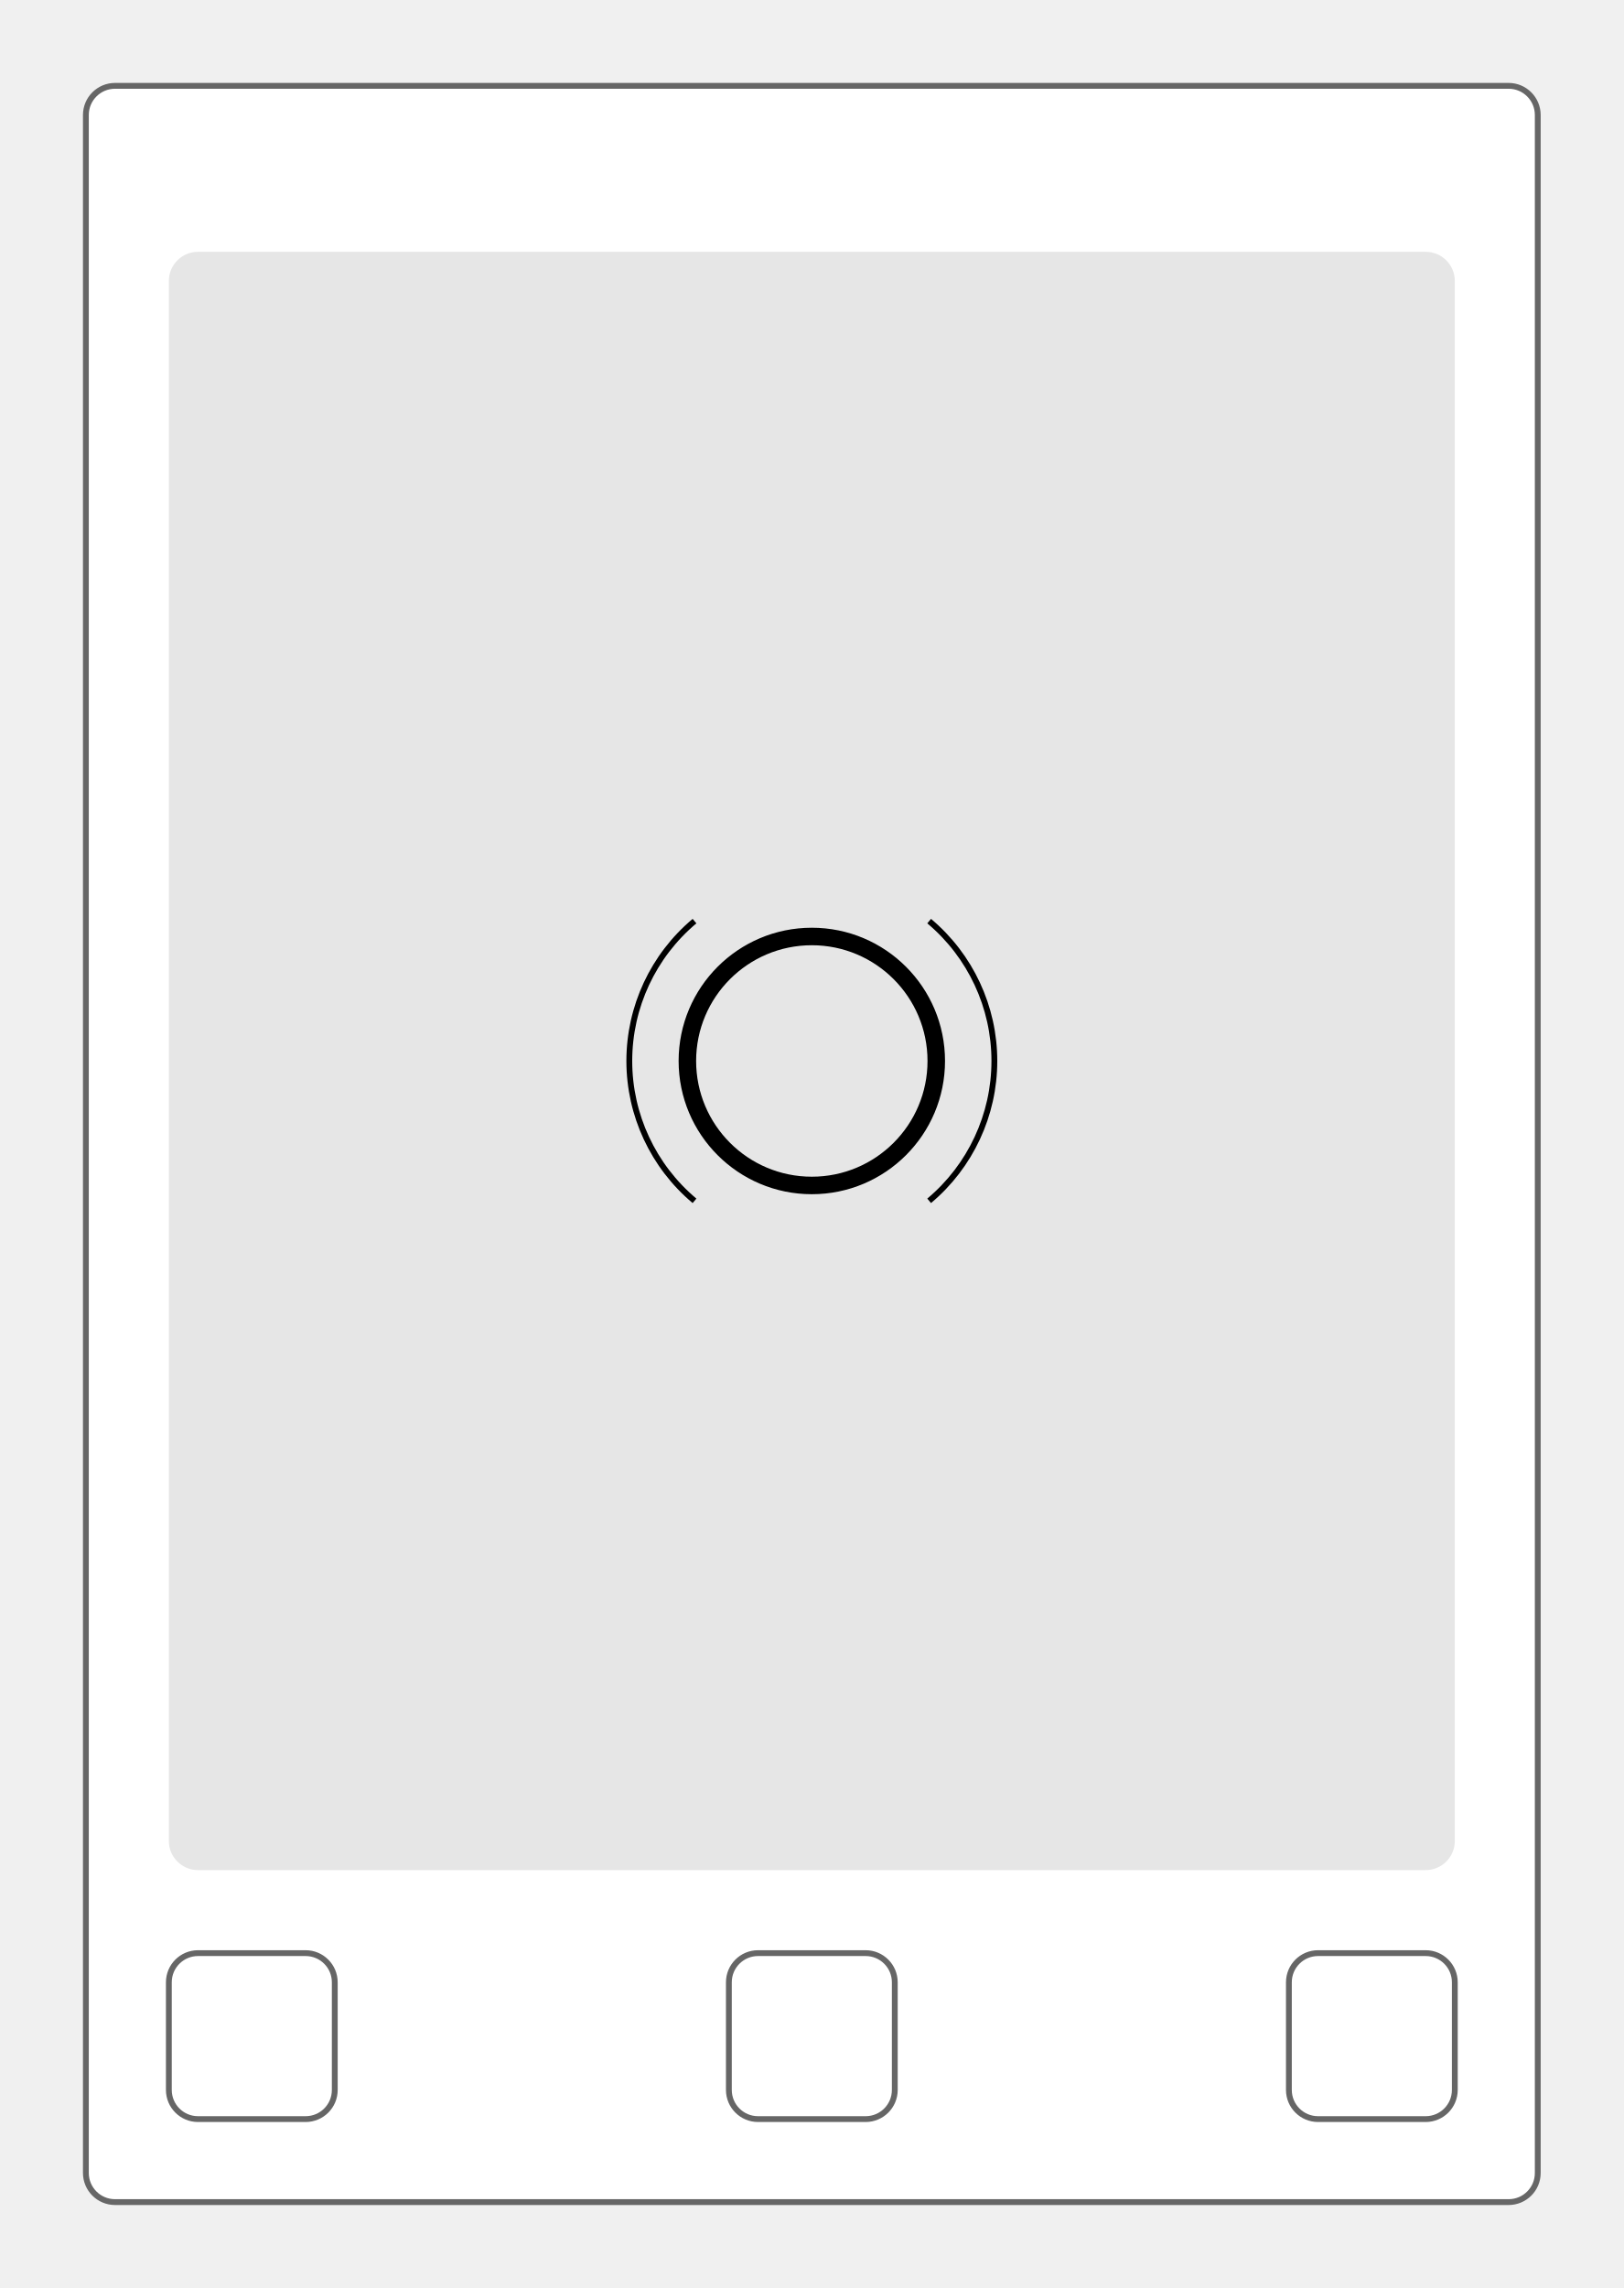
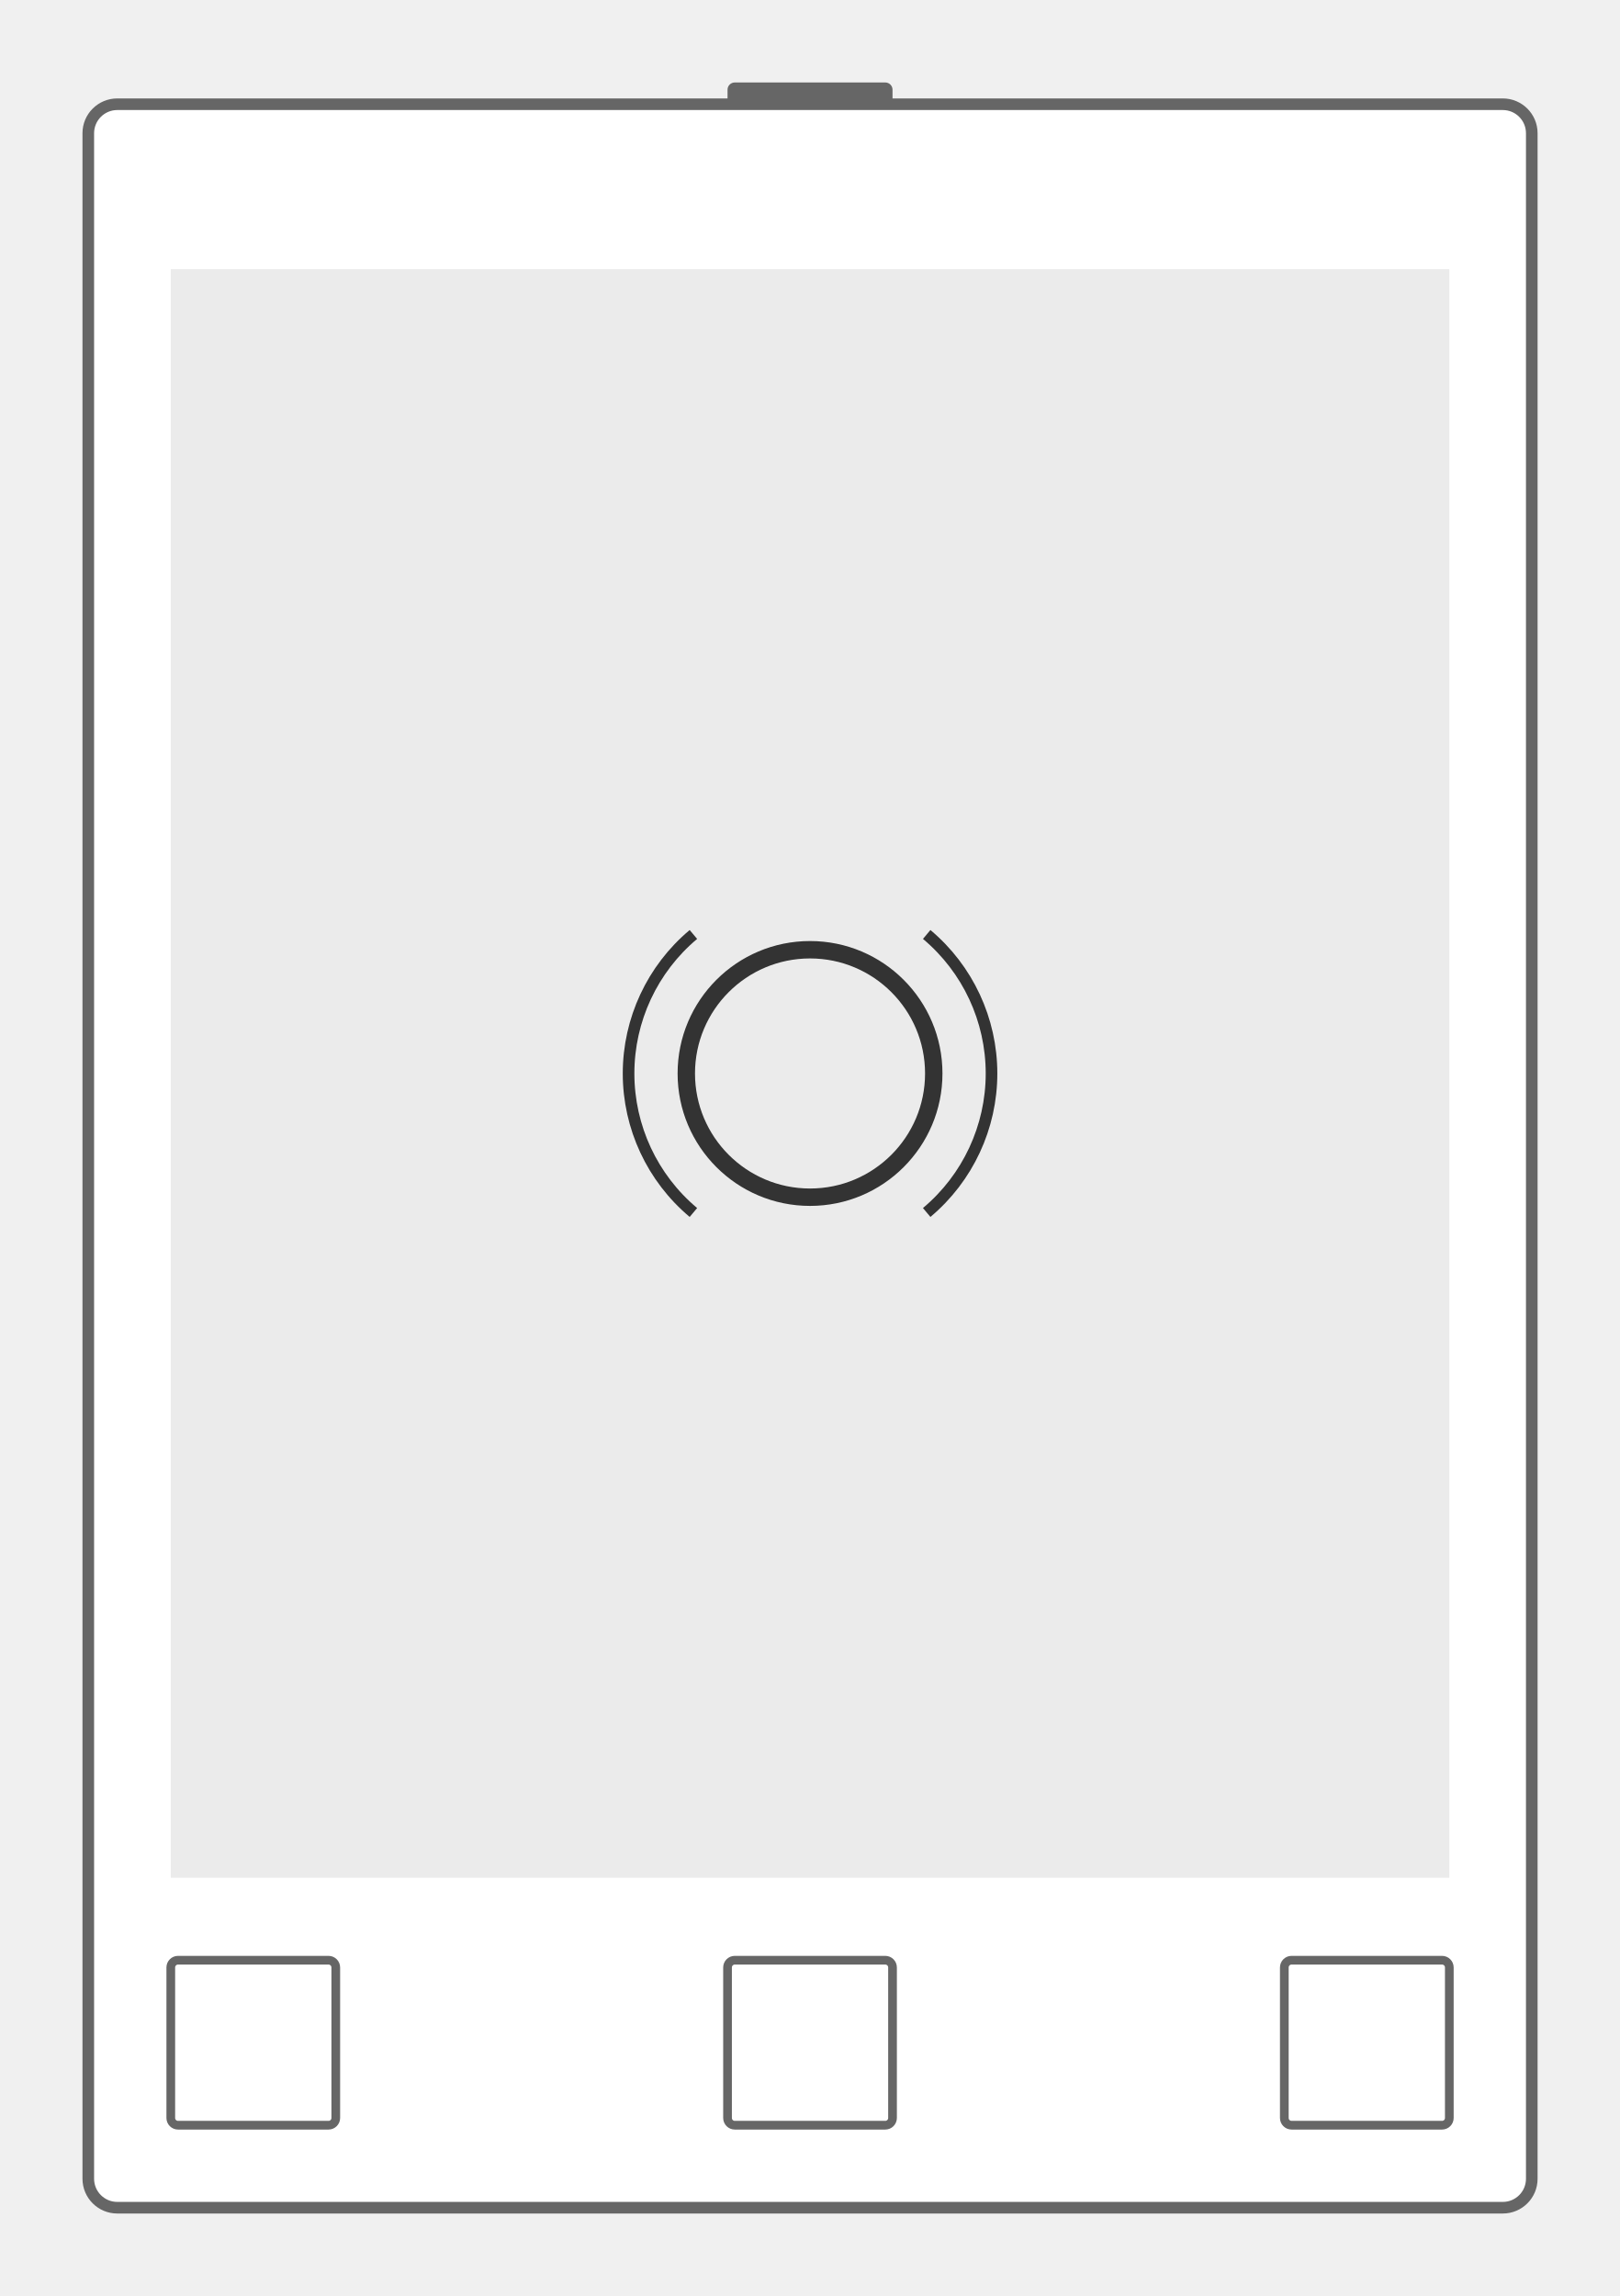
- <svg xmlns="http://www.w3.org/2000/svg" viewBox="0 0 73.973 104.2" height="104.2" width="73.973" xml:space="preserve" id="svg2" version="1.1">
+ <svg xmlns="http://www.w3.org/2000/svg" viewBox="0 0 74.227 105.2" height="105.2" width="74.227" xml:space="preserve" id="svg2" version="1.1">
  <defs id="defs6" />
-   <g transform="matrix(1.333333,0,0,-1.333333,0,104.2)" id="g10">
-     <g transform="translate(72,6.152)" id="g12">
-       <g transform="translate(-69.066,-3.218)" id="g14">
+   <g transform="matrix(1.333333,0,0,-1.333333,0,105.2)" id="g10">
+     <g transform="translate(72,6.9)" id="g12">
+       <g transform="translate(-68.966,-3.866)" id="g14">
        <g id="g16">
          <g id="g18">
            <g id="g20">
-               <path id="path22" style="fill:#ffffff;fill-opacity:1;fill-rule:nonzero;stroke:#666666;stroke-width:0.199;stroke-linecap:butt;stroke-linejoin:miter;stroke-miterlimit:10;stroke-dasharray:none;stroke-opacity:1" d="m 0,0.996 v 70.292 c 0,0.55 0.446,0.996 0.996,0.996 h 47.614 c 0.55,0 0.996,-0.446 0.996,-0.996 V 0.996 C 49.607,0.446 49.161,0 48.611,0 H 0.996 C 0.446,0 0,0.446 0,0.996 Z" />
+               <g id="g22">
+                 <g id="g24">
+                   <path id="path26" style="fill:#666666;fill-opacity:1;fill-rule:nonzero;stroke:none" d="m 27.389,73.032 h -5.172 c -0.138,0 -0.249,-0.112 -0.249,-0.249 v -1.494 c 0,-0.138 0.112,-0.249 0.249,-0.249 h 5.172 c 0.138,0 0.249,0.112 0.249,0.249 v 1.494 c 0,0.138 -0.112,0.249 -0.249,0.249 z" />
+                 </g>
+                 <g id="g28">
+                   <g transform="scale(-1)" id="g30">
+                     <g id="g32" />
+                     <g transform="rotate(180,-34.483,-1.933)" id="g34">
+                       <g id="g36" />
+                       <g transform="translate(24.803,72.035)" id="g38" />
+                       <g transform="translate(-68.966,-3.866)" id="g40" />
+                     </g>
+                   </g>
+                 </g>
+               </g>
+               <g id="g42">
+                 <path id="path44" style="fill:#ffffff;fill-opacity:1;fill-rule:nonzero;stroke:#666666;stroke-width:0.399;stroke-linecap:butt;stroke-linejoin:miter;stroke-miterlimit:10;stroke-dasharray:none;stroke-opacity:1" d="m 0,0.996 v 70.292 c 0,0.55 0.446,0.996 0.996,0.996 h 47.614 c 0.55,0 0.996,-0.446 0.996,-0.996 V 0.996 C 49.607,0.446 49.161,0 48.611,0 H 0.996 C 0.446,0 0,0.446 0,0.996 Z" />
+               </g>
+               <g id="g46">
+                 <path id="path48" style="fill:#ebebeb;fill-opacity:1;fill-rule:nonzero;stroke:none" d="M 2.835,11.339 V 66.615 H 46.772 V 11.339 Z" />
+                 <g id="g50" />
+                 <g id="g52" />
+               </g>
+               <g id="g54" />
+               <g id="g56">
+                 <g id="g58">
+                   <path id="path60" style="fill:none;stroke:#666666;stroke-width:0.299;stroke-linecap:butt;stroke-linejoin:miter;stroke-miterlimit:10;stroke-dasharray:none;stroke-opacity:1" d="M 8.255,8.505 H 3.084 c -0.138,0 -0.249,-0.112 -0.249,-0.249 V 3.084 c 0,-0.138 0.112,-0.249 0.249,-0.249 h 5.172 c 0.138,0 0.249,0.112 0.249,0.249 v 5.172 c 0,0.138 -0.112,0.249 -0.249,0.249 z" />
+                 </g>
+                 <g id="g62">
+                   <g transform="scale(-1)" id="g64">
+                     <g id="g66" />
+                     <g transform="rotate(180,-34.483,-1.933)" id="g68">
+                       <g id="g70" />
+                       <g transform="translate(5.67,5.67)" id="g72" />
+                       <g transform="translate(-68.966,-3.866)" id="g74" />
+                     </g>
+                   </g>
+                 </g>
+               </g>
+               <g id="g76">
+                 <g id="g78">
+                   <path id="path80" style="fill:none;stroke:#666666;stroke-width:0.299;stroke-linecap:butt;stroke-linejoin:miter;stroke-miterlimit:10;stroke-dasharray:none;stroke-opacity:1" d="m 27.389,8.505 h -5.172 c -0.138,0 -0.249,-0.112 -0.249,-0.249 V 3.084 c 0,-0.138 0.112,-0.249 0.249,-0.249 h 5.172 c 0.138,0 0.249,0.112 0.249,0.249 v 5.172 c 0,0.138 -0.112,0.249 -0.249,0.249 z" />
+                 </g>
+                 <g id="g82">
+                   <g transform="scale(-1)" id="g84">
+                     <g id="g86" />
+                     <g transform="rotate(180,-34.483,-1.933)" id="g88">
+                       <g id="g90" />
+                       <g transform="translate(24.803,5.67)" id="g92" />
+                       <g transform="translate(-68.966,-3.866)" id="g94" />
+                     </g>
+                   </g>
+                 </g>
+               </g>
+               <g id="g96">
+                 <g id="g98">
+                   <path id="path100" style="fill:none;stroke:#666666;stroke-width:0.299;stroke-linecap:butt;stroke-linejoin:miter;stroke-miterlimit:10;stroke-dasharray:none;stroke-opacity:1" d="m 46.523,8.505 h -5.172 c -0.138,0 -0.249,-0.112 -0.249,-0.249 V 3.084 c 0,-0.138 0.112,-0.249 0.249,-0.249 h 5.172 c 0.138,0 0.249,0.112 0.249,0.249 v 5.172 c 0,0.138 -0.112,0.249 -0.249,0.249 z" />
+                 </g>
+                 <g id="g102">
+                   <g transform="scale(-1)" id="g104">
+                     <g id="g106" />
+                     <g transform="rotate(180,-34.483,-1.933)" id="g108">
+                       <g id="g110" />
+                       <g transform="translate(43.937,5.67)" id="g112" />
+                       <g transform="translate(-68.966,-3.866)" id="g114" />
+                     </g>
+                   </g>
+                 </g>
+               </g>
            </g>
-             <g id="g24">
-               <path id="path26" style="fill:#e6e6e6;fill-opacity:1;fill-rule:nonzero;stroke:none" d="m 2.835,12.336 v 53.283 c 0,0.55 0.446,0.996 0.996,0.996 h 41.945 c 0.55,0 0.996,-0.446 0.996,-0.996 V 12.336 c 0,-0.55 -0.446,-0.996 -0.996,-0.996 H 3.831 c -0.55,0 -0.996,0.446 -0.996,0.996 z" />
-               <g id="g28" />
-               <g id="g30" />
+             <g id="g116">
+               <path id="path118" style="fill:none;stroke:#333333;stroke-width:0.598;stroke-linecap:butt;stroke-linejoin:miter;stroke-miterlimit:10;stroke-dasharray:none;stroke-opacity:1" d="m 29.055,38.977 c 0,2.348 -1.904,4.252 -4.252,4.252 -2.348,0 -4.252,-1.904 -4.252,-4.252 0,-2.348 1.904,-4.252 4.252,-4.252 2.348,0 4.252,1.904 4.252,4.252 z" />
            </g>
-             <g id="g32" />
-             <g id="g34">
-               <path id="path36" style="fill:none;stroke:#666666;stroke-width:0.199;stroke-linecap:butt;stroke-linejoin:miter;stroke-miterlimit:10;stroke-dasharray:none;stroke-opacity:1" d="m 2.835,3.831 v 3.677 c 0,0.55 0.446,0.996 0.996,0.996 h 3.677 c 0.55,0 0.996,-0.446 0.996,-0.996 V 3.831 C 8.505,3.281 8.059,2.835 7.508,2.835 H 3.831 c -0.55,0 -0.996,0.446 -0.996,0.996 z" />
+             <g id="g120">
+               <path id="path122" style="fill:none;stroke:#333333;stroke-width:0.399;stroke-linecap:butt;stroke-linejoin:miter;stroke-miterlimit:10;stroke-dasharray:none;stroke-opacity:1" d="m 31.04,38.977 c 0,1.843 -0.816,3.593 -2.228,4.777 m 2.228,-4.777 c 0,-1.843 -0.816,-3.593 -2.228,-4.777" />
            </g>
-             <g id="g38">
-               <path id="path40" style="fill:none;stroke:#666666;stroke-width:0.199;stroke-linecap:butt;stroke-linejoin:miter;stroke-miterlimit:10;stroke-dasharray:none;stroke-opacity:1" d="m 21.969,3.831 v 3.677 c 0,0.55 0.446,0.996 0.996,0.996 h 3.677 c 0.55,0 0.996,-0.446 0.996,-0.996 V 3.831 c 0,-0.55 -0.446,-0.996 -0.996,-0.996 h -3.677 c -0.55,0 -0.996,0.446 -0.996,0.996 z" />
+             <g id="g124">
+               <path id="path126" style="fill:none;stroke:#333333;stroke-width:0.399;stroke-linecap:butt;stroke-linejoin:miter;stroke-miterlimit:10;stroke-dasharray:none;stroke-opacity:1" d="m 18.567,38.977 c 0,-1.843 0.816,-3.593 2.228,-4.777 m -2.228,4.777 c 0,1.843 0.816,3.593 2.228,4.777" />
            </g>
-             <g id="g42">
-               <path id="path44" style="fill:none;stroke:#666666;stroke-width:0.199;stroke-linecap:butt;stroke-linejoin:miter;stroke-miterlimit:10;stroke-dasharray:none;stroke-opacity:1" d="m 46.772,3.831 v 3.677 c 0,0.55 -0.446,0.996 -0.996,0.996 h -3.677 c -0.55,0 -0.996,-0.446 -0.996,-0.996 V 3.831 c 0,-0.55 0.446,-0.996 0.996,-0.996 h 3.677 c 0.55,0 0.996,0.446 0.996,0.996 z" />
-             </g>
-             <g id="g46">
-               <path id="path48" style="fill:none;stroke:#000000;stroke-width:0.598;stroke-linecap:butt;stroke-linejoin:miter;stroke-miterlimit:10;stroke-dasharray:none;stroke-opacity:1" d="m 29.055,38.977 c 0,2.348 -1.904,4.252 -4.252,4.252 -2.348,0 -4.252,-1.904 -4.252,-4.252 0,-2.348 1.904,-4.252 4.252,-4.252 2.348,0 4.252,1.904 4.252,4.252 z" />
-             </g>
-             <path id="path50" style="fill:none;stroke:#000000;stroke-width:0.199;stroke-linecap:butt;stroke-linejoin:miter;stroke-miterlimit:10;stroke-dasharray:none;stroke-opacity:1" d="m 31.04,38.977 c 0,1.843 -0.816,3.593 -2.228,4.777 m 2.228,-4.777 c 0,-1.843 -0.816,-3.593 -2.228,-4.777" />
-             <path id="path52" style="fill:none;stroke:#000000;stroke-width:0.199;stroke-linecap:butt;stroke-linejoin:miter;stroke-miterlimit:10;stroke-dasharray:none;stroke-opacity:1" d="m 18.567,38.977 c 0,-1.843 0.816,-3.593 2.228,-4.777 m -2.228,4.777 c 0,1.843 0.816,3.593 2.228,4.777" />
          </g>
        </g>
      </g>
    </g>
  </g>
</svg>
